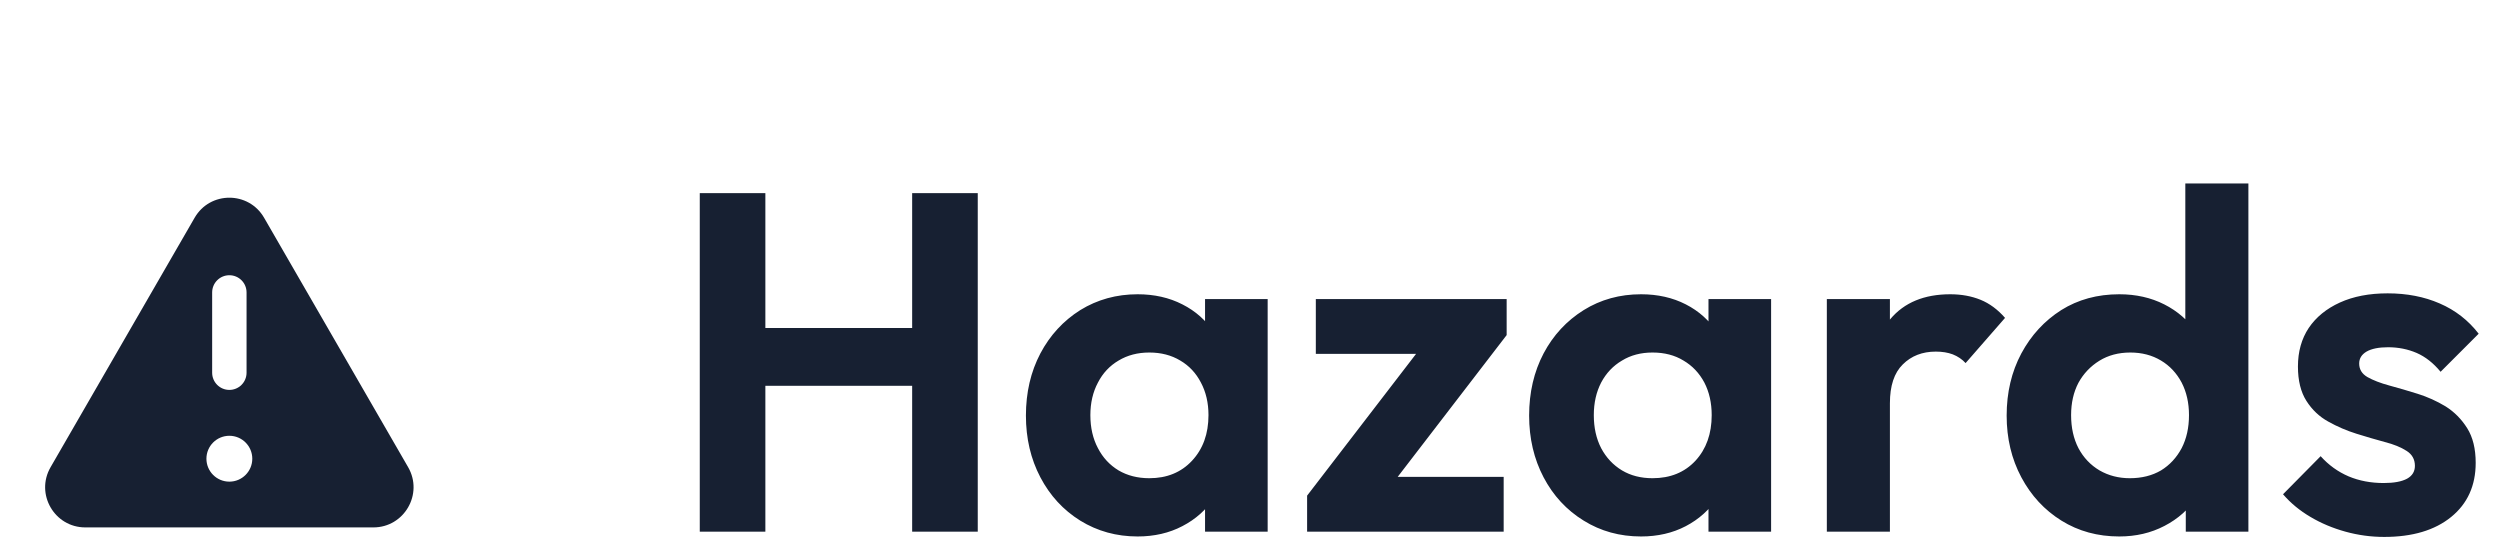
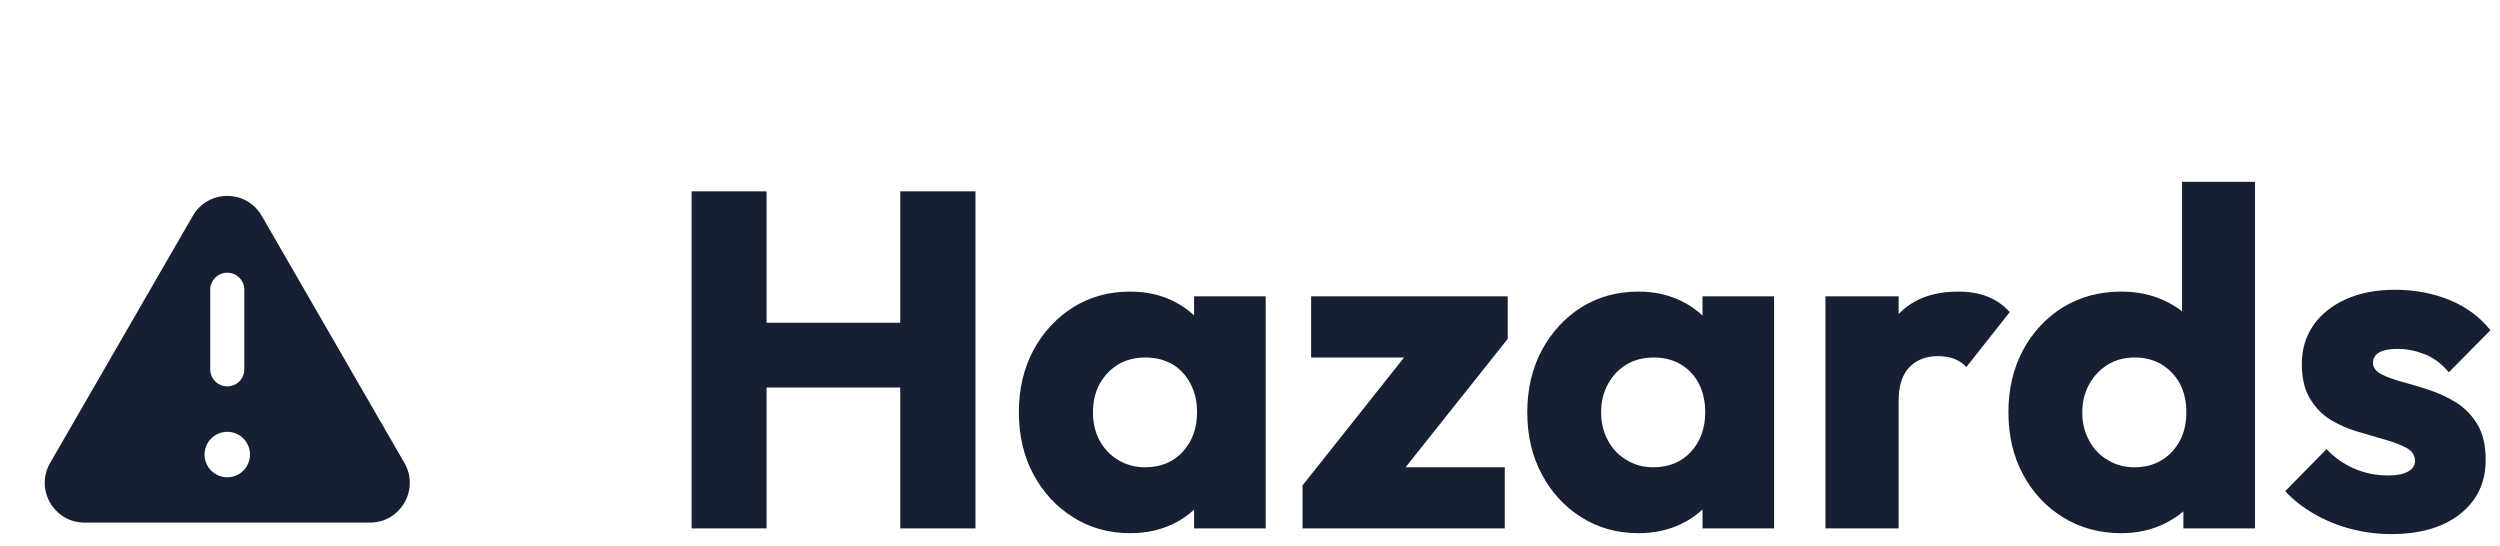
- <svg xmlns="http://www.w3.org/2000/svg" width="109" height="24" viewBox="0 0 109 24" role="img" aria-label="Hazards">
+ <svg xmlns="http://www.w3.org/2000/svg" width="110" height="24" viewBox="0 0 110 24" role="img" aria-label="Hazards">
  <style>
    .ink { fill: #172032; }
    @media (prefers-color-scheme: dark) {
      .ink { fill: rgb(230,234,242); }
    }
  </style>
  <g class="ink">
    <g class="ink" transform="translate(0,7) scale(1)">
      <path fill-rule="evenodd" d="M8.485 2.495c.673-1.167 2.357-1.167 3.03 0l6.28 10.875c.673 1.167-.17 2.625-1.516 2.625H3.72c-1.347 0-2.189-1.458-1.515-2.625L8.485 2.495ZM10 5a.75.75 0 0 1 .75.75v3.5a.75.75 0 0 1-1.5 0v-3.5A.75.75 0 0 1 10 5Zm0 9a1 1 0 1 0 0-2 1 1 0 0 0 0 2Z" clip-rule="evenodd" />
    </g>
-     <path d="M33.37 23.18L30.51 23.18L30.51 8.42L33.37 8.42L33.37 23.18M42.63 23.18L39.77 23.18L39.77 8.42L42.63 8.42L42.63 23.18M40.57 16.82L32.32 16.82L32.32 14.3L40.57 14.3L40.57 16.82M49.6 23.39L49.6 23.39Q48.22 23.39 47.1 22.7Q45.99 22.01 45.36 20.81Q44.73 19.61 44.73 18.12L44.73 18.12Q44.73 16.61 45.36 15.41Q45.99 14.22 47.1 13.52Q48.22 12.83 49.6 12.83L49.6 12.83Q50.69 12.83 51.55 13.27Q52.42 13.71 52.93 14.5Q53.44 15.29 53.49 16.27L53.49 16.27L53.49 19.93Q53.44 20.94 52.93 21.71Q52.42 22.49 51.55 22.94Q50.69 23.39 49.6 23.39M50.11 20.85L50.11 20.85Q51.26 20.85 51.97 20.09Q52.69 19.32 52.69 18.1L52.69 18.1Q52.69 17.3 52.36 16.68Q52.04 16.06 51.46 15.72Q50.88 15.37 50.11 15.37L50.11 15.37Q49.35 15.37 48.77 15.72Q48.19 16.06 47.87 16.68Q47.54 17.3 47.54 18.1L47.54 18.1Q47.54 18.92 47.87 19.54Q48.19 20.16 48.77 20.51Q49.35 20.85 50.11 20.85M55.27 23.18L52.54 23.18L52.54 20.45L52.98 17.98L52.54 15.54L52.54 13.04L55.27 13.04L55.27 23.18M60.31 21.61L56.99 21.61L62.37 14.61L65.69 14.61L60.31 21.61M65.56 23.18L56.99 23.18L56.99 21.61L59.18 20.79L65.56 20.79L65.56 23.18M63.48 15.43L57.37 15.43L57.37 13.04L65.69 13.04L65.69 14.61L63.48 15.43M71.55 23.39L71.55 23.39Q70.16 23.39 69.05 22.7Q67.93 22.01 67.3 20.81Q66.67 19.61 66.67 18.12L66.67 18.12Q66.67 16.61 67.3 15.41Q67.93 14.22 69.05 13.52Q70.16 12.83 71.55 12.83L71.55 12.83Q72.64 12.83 73.5 13.27Q74.36 13.71 74.87 14.5Q75.39 15.29 75.43 16.27L75.43 16.27L75.43 19.93Q75.39 20.94 74.87 21.71Q74.36 22.49 73.5 22.94Q72.64 23.39 71.55 23.39M72.05 20.85L72.05 20.85Q73.21 20.85 73.92 20.09Q74.63 19.32 74.63 18.1L74.63 18.1Q74.63 17.3 74.31 16.68Q73.98 16.06 73.4 15.72Q72.83 15.37 72.05 15.37L72.05 15.37Q71.29 15.37 70.72 15.72Q70.14 16.06 69.81 16.68Q69.49 17.3 69.49 18.1L69.49 18.1Q69.49 18.92 69.81 19.54Q70.14 20.16 70.72 20.51Q71.29 20.85 72.05 20.85M77.22 23.18L74.49 23.18L74.49 20.45L74.93 17.98L74.49 15.54L74.49 13.04L77.22 13.04L77.22 23.18M82.4 23.18L79.65 23.18L79.65 13.04L82.4 13.04L82.4 23.18M82.4 17.58L82.4 17.58L81.33 16.86Q81.52 14.99 82.42 13.91Q83.33 12.83 85.03 12.83L85.03 12.83Q85.76 12.83 86.35 13.07Q86.94 13.31 87.42 13.86L87.42 13.86L85.7 15.83Q85.47 15.58 85.14 15.45Q84.82 15.33 84.4 15.33L84.4 15.33Q83.52 15.33 82.96 15.89Q82.4 16.44 82.4 17.58M92.4 23.39L92.4 23.39Q90.99 23.39 89.88 22.7Q88.77 22.01 88.13 20.81Q87.49 19.61 87.49 18.12L87.49 18.12Q87.49 16.61 88.13 15.41Q88.77 14.22 89.87 13.52Q90.97 12.83 92.4 12.83L92.4 12.83Q93.49 12.83 94.36 13.27Q95.23 13.71 95.77 14.5Q96.31 15.29 96.35 16.27L96.35 16.27L96.35 19.89Q96.31 20.87 95.78 21.67Q95.26 22.47 94.37 22.93Q93.49 23.39 92.4 23.39M92.86 20.85L92.86 20.85Q93.64 20.85 94.22 20.51Q94.79 20.16 95.12 19.54Q95.44 18.92 95.44 18.1L95.44 18.1Q95.44 17.3 95.12 16.68Q94.79 16.06 94.22 15.72Q93.64 15.37 92.88 15.37L92.88 15.37Q92.11 15.37 91.53 15.73Q90.95 16.09 90.62 16.69Q90.3 17.3 90.3 18.1L90.3 18.1Q90.3 18.92 90.62 19.54Q90.95 20.16 91.54 20.51Q92.13 20.85 92.86 20.85M98.03 8L98.03 23.18L95.3 23.18L95.3 20.45L95.74 17.98L95.28 15.54L95.28 8L98.03 8M103.95 23.41L103.95 23.41Q103.09 23.41 102.26 23.18Q101.43 22.95 100.74 22.54Q100.04 22.13 99.54 21.55L99.54 21.55L101.18 19.89Q101.7 20.47 102.4 20.77Q103.09 21.06 103.93 21.06L103.93 21.06Q104.6 21.06 104.95 20.87Q105.29 20.68 105.29 20.31L105.29 20.31Q105.29 19.89 104.93 19.66Q104.56 19.42 103.97 19.27Q103.38 19.11 102.74 18.91Q102.1 18.71 101.51 18.38Q100.93 18.06 100.56 17.48Q100.19 16.9 100.19 15.98L100.19 15.98Q100.19 15.01 100.66 14.3Q101.14 13.59 102.02 13.19Q102.9 12.79 104.1 12.79L104.1 12.79Q105.36 12.79 106.37 13.23Q107.39 13.67 108.07 14.55L108.07 14.55L106.41 16.21Q105.94 15.64 105.37 15.39Q104.79 15.14 104.12 15.14L104.12 15.14Q103.51 15.14 103.18 15.33Q102.86 15.52 102.86 15.85L102.86 15.85Q102.86 16.23 103.22 16.44Q103.59 16.65 104.18 16.81Q104.77 16.97 105.41 17.17Q106.05 17.37 106.63 17.72Q107.2 18.08 107.57 18.67Q107.94 19.26 107.94 20.18L107.94 20.18Q107.94 21.67 106.87 22.54Q105.8 23.41 103.95 23.41" />
+     <path d="M33.73 23.25L30.43 23.25L30.43 8.42L33.73 8.42L33.73 23.25M42.92 23.25L39.61 23.25L39.61 8.42L42.92 8.42L42.92 23.25M40.7 17.05L32.4 17.05L32.4 14.2L40.7 14.2L40.7 17.05M49.73 23.46L49.73 23.46Q48.32 23.46 47.22 22.76Q46.11 22.07 45.47 20.87Q44.83 19.68 44.83 18.14L44.83 18.14Q44.83 16.61 45.47 15.41Q46.11 14.22 47.22 13.52Q48.32 12.83 49.73 12.83L49.73 12.83Q50.76 12.83 51.59 13.23Q52.42 13.63 52.94 14.33Q53.47 15.04 53.53 15.94L53.53 15.94L53.53 20.35Q53.47 21.25 52.95 21.95Q52.44 22.66 51.6 23.06Q50.76 23.46 49.73 23.46M50.38 20.56L50.38 20.56Q51.41 20.56 52.04 19.88Q52.67 19.19 52.67 18.14L52.67 18.14Q52.67 17.43 52.38 16.88Q52.1 16.34 51.59 16.03Q51.07 15.73 50.4 15.73L50.4 15.73Q49.73 15.73 49.21 16.03Q48.7 16.34 48.39 16.88Q48.09 17.43 48.09 18.14L48.09 18.14Q48.09 18.84 48.38 19.38Q48.68 19.93 49.2 20.24Q49.73 20.56 50.38 20.56M55.69 23.25L52.54 23.25L52.54 20.5L53.02 18.02L52.54 15.54L52.54 13.04L55.69 13.04L55.69 23.25M61.21 21.36L57.31 21.36L62.43 14.91L66.34 14.91L61.21 21.36M66.21 23.25L57.31 23.25L57.31 21.36L59.6 20.56L66.21 20.56L66.21 23.25M64.07 15.73L57.69 15.73L57.69 13.04L66.34 13.04L66.34 14.91L64.07 15.73M72.09 23.46L72.09 23.46Q70.69 23.46 69.58 22.76Q68.48 22.07 67.84 20.87Q67.2 19.68 67.2 18.14L67.2 18.14Q67.2 16.61 67.84 15.41Q68.48 14.22 69.58 13.52Q70.69 12.83 72.09 12.83L72.09 12.83Q73.12 12.83 73.95 13.23Q74.78 13.63 75.31 14.33Q75.83 15.04 75.89 15.94L75.89 15.94L75.89 20.35Q75.83 21.25 75.32 21.95Q74.8 22.66 73.96 23.06Q73.12 23.46 72.09 23.46M72.74 20.56L72.74 20.56Q73.77 20.56 74.4 19.88Q75.03 19.19 75.03 18.14L75.03 18.14Q75.03 17.43 74.75 16.88Q74.47 16.34 73.95 16.03Q73.44 15.73 72.76 15.73L72.76 15.73Q72.09 15.73 71.58 16.03Q71.06 16.34 70.76 16.88Q70.45 17.43 70.45 18.14L70.45 18.14Q70.45 18.84 70.75 19.38Q71.04 19.93 71.57 20.24Q72.09 20.56 72.74 20.56M78.06 23.25L74.91 23.25L74.91 20.5L75.39 18.02L74.91 15.54L74.91 13.04L78.06 13.04L78.06 23.25M83.54 23.25L80.32 23.25L80.32 13.04L83.54 13.04L83.54 23.25M83.54 17.64L83.54 17.64L82.19 16.59Q82.59 14.8 83.54 13.82Q84.48 12.83 86.16 12.83L86.16 12.83Q86.9 12.83 87.45 13.05Q88.01 13.27 88.43 13.73L88.43 13.73L86.52 16.15Q86.31 15.92 85.99 15.79Q85.68 15.67 85.28 15.67L85.28 15.67Q84.48 15.67 84.01 16.16Q83.54 16.65 83.54 17.64M93.34 23.46L93.34 23.46Q91.9 23.46 90.77 22.76Q89.65 22.07 89.01 20.87Q88.37 19.68 88.37 18.14L88.37 18.14Q88.37 16.61 89.01 15.41Q89.65 14.22 90.77 13.52Q91.9 12.83 93.34 12.83L93.34 12.83Q94.39 12.83 95.24 13.23Q96.1 13.63 96.65 14.33Q97.21 15.04 97.27 15.94L97.27 15.94L97.27 20.24Q97.21 21.15 96.66 21.87Q96.12 22.6 95.26 23.03Q94.39 23.46 93.34 23.46M93.91 20.56L93.91 20.56Q94.6 20.56 95.11 20.25Q95.61 19.95 95.91 19.4Q96.2 18.86 96.2 18.14L96.2 18.14Q96.2 17.43 95.92 16.89Q95.63 16.36 95.12 16.04Q94.6 15.73 93.93 15.73L93.93 15.73Q93.26 15.73 92.75 16.04Q92.23 16.36 91.93 16.9Q91.62 17.45 91.62 18.14L91.62 18.14Q91.62 18.84 91.92 19.38Q92.21 19.93 92.74 20.24Q93.26 20.56 93.91 20.56M99.22 8L99.22 23.25L96.07 23.25L96.07 20.5L96.56 18.02L96.01 15.54L96.01 8L99.22 8M105.21 23.5L105.21 23.5Q104.31 23.5 103.43 23.27Q102.56 23.04 101.82 22.61Q101.07 22.18 100.55 21.61L100.55 21.61L102.37 19.76Q102.88 20.31 103.57 20.61Q104.26 20.92 105.08 20.92L105.08 20.92Q105.65 20.92 105.95 20.75Q106.26 20.58 106.26 20.29L106.26 20.29Q106.26 19.91 105.89 19.71Q105.52 19.51 104.96 19.35Q104.39 19.19 103.76 19Q103.13 18.82 102.56 18.48Q102 18.14 101.64 17.54Q101.28 16.95 101.28 16.02L101.28 16.02Q101.28 15.04 101.79 14.31Q102.29 13.59 103.21 13.17Q104.14 12.75 105.38 12.75L105.38 12.75Q106.68 12.75 107.78 13.2Q108.88 13.65 109.58 14.53L109.58 14.53L107.75 16.38Q107.27 15.81 106.67 15.58Q106.07 15.35 105.5 15.35L105.5 15.35Q104.96 15.35 104.68 15.51Q104.41 15.67 104.41 15.96L104.41 15.96Q104.41 16.27 104.77 16.46Q105.13 16.65 105.69 16.8Q106.26 16.95 106.89 17.16Q107.52 17.37 108.09 17.72Q108.65 18.08 109.01 18.68Q109.37 19.28 109.37 20.24L109.37 20.24Q109.37 21.73 108.24 22.62Q107.12 23.5 105.21 23.5" />
  </g>
</svg>
